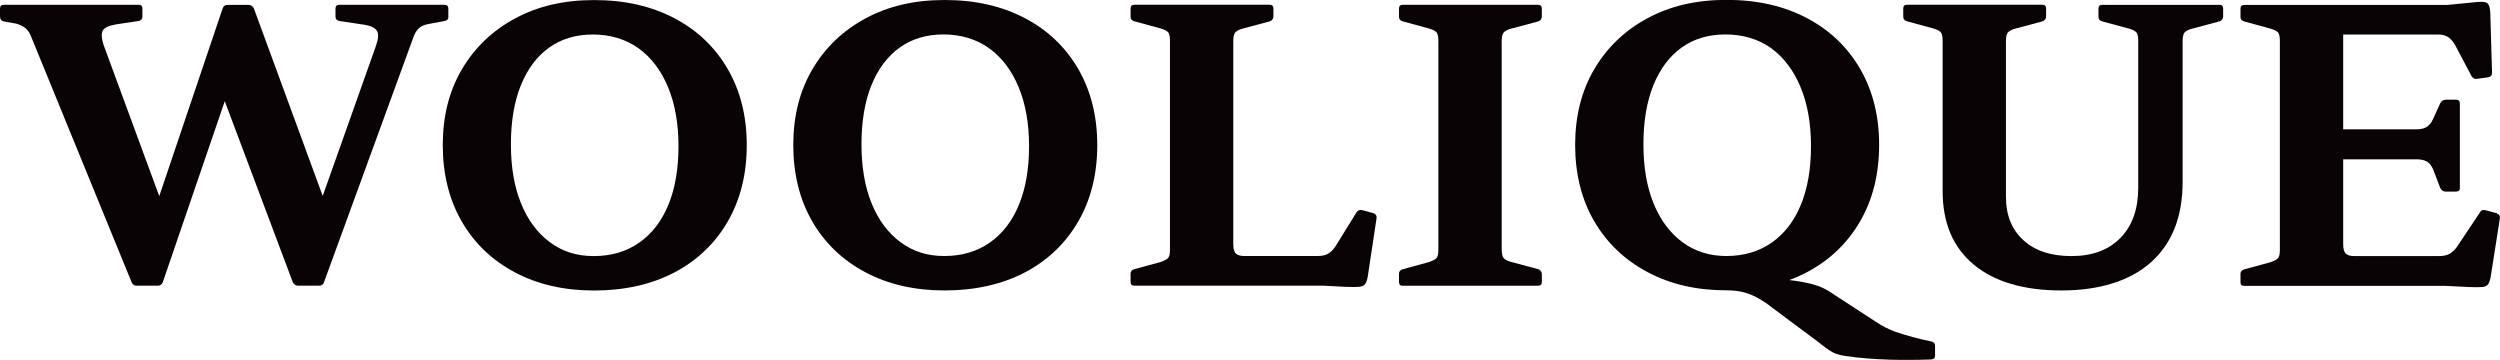
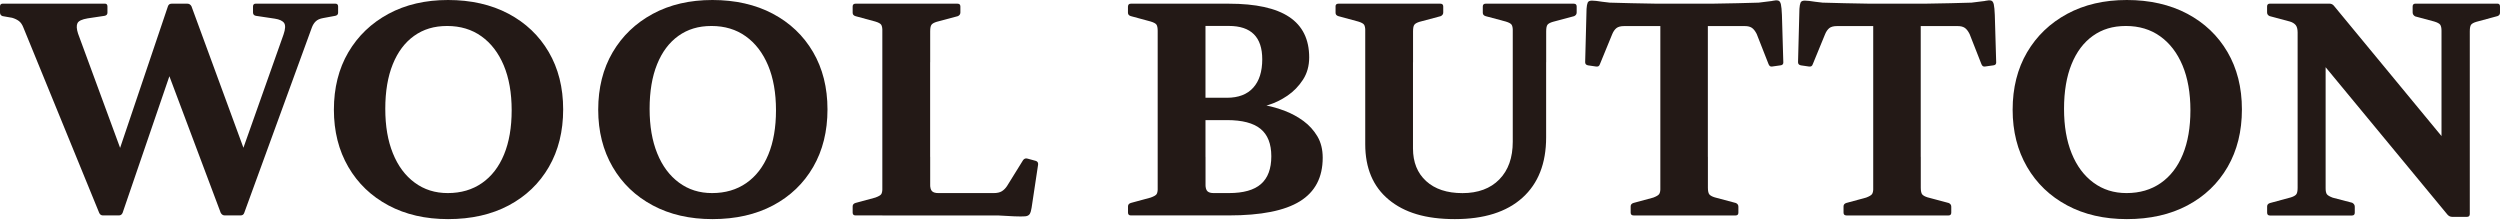
- <svg xmlns="http://www.w3.org/2000/svg" id="Layer_2" data-name="Layer 2" viewBox="0 0 399.2 57.47">
+ <svg xmlns="http://www.w3.org/2000/svg" id="Layer_2" data-name="Layer 2" viewBox="0 0 521.43 45.7">
  <defs>
    <style>
      .cls-1 {
-         fill: #090305;
+         fill: #231916;
      }
    </style>
  </defs>
  <g id="_레이어_1" data-name="레이어 1">
-     <path class="cls-1" d="M71.59,2.69v-1.32c0-.4-.2-.6-.6-.6h-16.82c-.4,0-.6.2-.6.6v1.26c0,.4.2.64.6.72l4.01.6c1,.16,1.65.47,1.98.93.32.46.28,1.27-.12,2.42l-8.51,23.99L40.53,1.32c-.2-.36-.48-.54-.84-.54h-3.35c-.4,0-.66.18-.78.54l-10.13,30L16.52,7.12c-.32-1-.36-1.74-.12-2.21.24-.48.96-.82,2.15-1.02l3.59-.54c.4-.08.6-.3.6-.66v-1.32c0-.4-.18-.6-.54-.6H.6c-.4,0-.6.2-.6.6v1.26c0,.4.18.66.54.78l2.04.36c.56.16,1.04.39,1.44.69.4.3.72.77.96,1.41l16.04,39.21c.16.36.42.54.78.54h3.41c.36,0,.62-.18.78-.54l9.9-28.92,10.87,28.92c.2.36.48.54.84.54h3.35c.4,0,.66-.18.78-.54l14.31-39.21c.2-.56.48-1.01.84-1.35.36-.34.88-.57,1.56-.69l2.57-.48c.4-.08.6-.3.6-.66Z" />
-     <path class="cls-1" d="M82.22,43.49c3.65,1.94,7.87,2.9,12.66,2.9s9.19-.97,12.84-2.9c3.65-1.93,6.48-4.65,8.5-8.14,2.01-3.49,3.02-7.55,3.02-12.18s-1.01-8.63-3.02-12.12c-2.02-3.49-4.86-6.21-8.53-8.14-3.67-1.93-7.94-2.9-12.81-2.9s-9,.98-12.63,2.93c-3.63,1.96-6.46,4.67-8.5,8.14-2.04,3.47-3.05,7.5-3.05,12.09s1.01,8.69,3.02,12.18c2.02,3.49,4.85,6.21,8.5,8.14ZM83.17,13.62c1.06-2.61,2.56-4.62,4.52-6.02,1.95-1.4,4.29-2.09,7-2.09s5.21.73,7.24,2.18c2.04,1.46,3.61,3.52,4.73,6.2,1.12,2.67,1.68,5.83,1.68,9.46s-.54,6.75-1.62,9.37c-1.08,2.61-2.63,4.63-4.67,6.04-2.03,1.42-4.45,2.13-7.24,2.13s-5.01-.74-7-2.21c-2-1.48-3.53-3.54-4.61-6.2-1.08-2.65-1.62-5.8-1.62-9.43s.53-6.81,1.59-9.43Z" />
-     <path class="cls-1" d="M175.21,23.16c0-4.59-1.01-8.63-3.02-12.12-2.02-3.49-4.86-6.21-8.53-8.14-3.67-1.93-7.94-2.9-12.81-2.9s-9,.98-12.63,2.93c-3.63,1.96-6.46,4.67-8.5,8.14-2.04,3.47-3.05,7.5-3.05,12.09s1.01,8.69,3.02,12.18c2.02,3.49,4.85,6.21,8.5,8.14,3.65,1.94,7.87,2.9,12.66,2.9s9.19-.97,12.84-2.9c3.65-1.93,6.48-4.65,8.5-8.14,2.01-3.49,3.02-7.55,3.02-12.18ZM162.7,32.71c-1.08,2.61-2.63,4.63-4.67,6.04-2.03,1.42-4.45,2.13-7.24,2.13s-5.01-.74-7-2.21c-2-1.48-3.53-3.54-4.61-6.2-1.08-2.65-1.62-5.8-1.62-9.43s.53-6.81,1.59-9.43c1.06-2.61,2.56-4.62,4.52-6.02,1.95-1.4,4.29-2.09,7-2.09s5.21.73,7.24,2.18c2.04,1.46,3.61,3.52,4.73,6.2,1.12,2.67,1.68,5.83,1.68,9.46s-.54,6.75-1.62,9.37Z" />
-     <path class="cls-1" d="M217.05,45.79c.48-.04.81-.21.99-.51.18-.3.31-.73.39-1.29l1.38-9.16c.04-.4-.12-.66-.48-.78l-1.74-.48c-.4-.12-.72-.02-.96.3l-3.41,5.51c-.32.48-.69.85-1.11,1.11-.42.26-.99.39-1.71.39h-11.73c-.6,0-1.04-.13-1.32-.39-.28-.26-.42-.75-.42-1.47V6.64c0-.72.1-1.2.3-1.44.2-.24.56-.44,1.08-.6l4.49-1.2c.36-.16.54-.42.54-.78v-1.26c0-.4-.2-.6-.6-.6h-21.61c-.4,0-.6.2-.6.6v1.32c0,.36.2.6.6.72l4.19,1.14c.68.2,1.1.43,1.26.69.16.26.24.69.24,1.29v33.34c0,.6-.08,1.02-.24,1.26-.16.24-.58.48-1.26.72l-4.19,1.14c-.4.12-.6.36-.6.72v1.32c0,.4.2.6.6.6h30.23l3.41.18c1.04.04,1.8.04,2.27,0Z" />
-     <path class="cls-1" d="M239.79,13.17v-6.52c0-.72.1-1.2.3-1.44.2-.24.56-.44,1.08-.6l4.49-1.2c.36-.16.54-.42.54-.78v-1.26c0-.4-.2-.6-.6-.6h-21.61c-.4,0-.6.2-.6.6v1.32c0,.36.2.6.6.72l4.19,1.14c.68.2,1.1.43,1.26.69.16.26.24.69.24,1.29v33.34c0,.6-.08,1.02-.24,1.26-.16.24-.58.48-1.26.72l-4.19,1.14c-.4.12-.6.36-.6.72v1.32c0,.4.2.6.6.6h21.61c.4,0,.6-.2.6-.6v-1.26c0-.36-.18-.62-.54-.78l-4.49-1.2c-.52-.16-.88-.36-1.08-.6-.2-.24-.3-.72-.3-1.44V13.17Z" />
-     <path class="cls-1" d="M301.54,57.43c2.29.06,4.58.05,6.85-.03.4-.04.6-.24.6-.6v-1.56c0-.4-.2-.64-.6-.72-1-.2-1.98-.43-2.93-.69-.96-.26-1.92-.55-2.87-.87-.52-.2-1.02-.42-1.5-.66-.48-.24-1.02-.56-1.62-.96l-6.53-4.25c-1.08-.8-2.25-1.37-3.53-1.71-1.14-.3-2.38-.51-3.7-.66.98-.36,1.92-.78,2.83-1.26,3.65-1.93,6.48-4.65,8.5-8.14,2.01-3.49,3.02-7.55,3.02-12.18s-1.01-8.63-3.02-12.12c-2.02-3.49-4.86-6.21-8.53-8.14-3.67-1.93-7.94-2.9-12.81-2.9s-9,.98-12.63,2.93c-3.63,1.96-6.46,4.67-8.5,8.14-2.04,3.47-3.05,7.5-3.05,12.09s1.01,8.68,3.02,12.15c2.02,3.47,4.85,6.19,8.5,8.14,3.65,1.96,7.87,2.93,12.66,2.93.02,0,.04,0,.07,0h0c1.08,0,2.03.12,2.84.36.82.24,1.59.57,2.31.99.72.42,1.38.87,1.97,1.35l7.24,5.39c.8.64,1.42,1.11,1.86,1.41.44.3.86.52,1.26.66.4.14.88.25,1.44.33,2.27.32,4.56.51,6.85.57ZM275.65,40.88c-2.67,0-5.01-.74-7-2.21-2-1.48-3.53-3.54-4.61-6.2-1.08-2.65-1.62-5.8-1.62-9.43s.53-6.81,1.59-9.43c1.06-2.61,2.56-4.62,4.52-6.02,1.95-1.4,4.29-2.09,7-2.09s5.26.73,7.27,2.18c2.01,1.46,3.58,3.52,4.7,6.2,1.12,2.67,1.68,5.83,1.68,9.46s-.54,6.75-1.62,9.37c-1.08,2.61-2.63,4.63-4.67,6.04-2.03,1.42-4.45,2.13-7.24,2.13Z" />
-     <path class="cls-1" d="M354.36.78h-18.68c-.4,0-.6.2-.6.6v1.32c0,.36.2.6.6.72l4.25,1.14c.68.2,1.1.43,1.26.69.16.26.24.69.24,1.29v23.46c0,3.39-.95,6.06-2.84,7.99-1.9,1.94-4.5,2.9-7.81,2.9s-5.84-.85-7.69-2.54c-1.86-1.7-2.78-4-2.78-6.91V6.64c0-.72.1-1.2.3-1.44.2-.24.56-.44,1.08-.6l4.49-1.2c.36-.16.54-.42.54-.78v-1.26c0-.4-.2-.6-.6-.6h-21.61c-.4,0-.6.2-.6.6v1.32c0,.36.2.6.6.72l4.19,1.14c.68.2,1.1.43,1.26.69s.24.69.24,1.29v24c0,5.07,1.65,8.98,4.97,11.73,3.31,2.75,7.98,4.13,14.01,4.13s10.95-1.51,14.31-4.52c3.35-3.01,5.03-7.27,5.03-12.78V6.64c0-.72.1-1.2.3-1.44.2-.24.58-.44,1.14-.6l4.49-1.2c.36-.16.54-.42.54-.78v-1.26c0-.4-.2-.6-.6-.6Z" />
-     <path class="cls-1" d="M398.72,34.06l-1.8-.48c-.44-.12-.74-.02-.9.3l-3.71,5.57c-.36.48-.75.84-1.17,1.08s-.99.36-1.71.36h-13.53c-.6,0-1.04-.13-1.32-.39-.28-.26-.42-.75-.42-1.47v-13.59h11.79c.6,0,1.11.11,1.53.33.42.22.77.65,1.05,1.29l1.14,2.99c.2.36.48.54.84.54h1.68c.4,0,.6-.18.6-.54v-13.53c0-.4-.2-.6-.6-.6h-1.62c-.4,0-.7.18-.9.54l-1.2,2.63c-.24.52-.56.91-.96,1.17-.4.26-.96.39-1.68.39h-11.67V5.51h15.2c.56,0,1.05.12,1.47.36.42.24.81.66,1.17,1.26l2.69,5.09c.24.32.54.44.9.36l1.74-.24c.4-.08.6-.32.6-.72l-.24-8.14c0-1.08-.05-1.84-.15-2.27s-.28-.71-.54-.81c-.26-.1-.71-.13-1.35-.09l-4.91.48h-32.38c-.4,0-.6.2-.6.6v1.32c0,.36.2.6.6.72l4.19,1.14c.68.2,1.1.43,1.26.69.16.26.24.69.24,1.29v33.34c0,.6-.08,1.02-.24,1.26-.16.24-.58.48-1.26.72l-4.19,1.14c-.4.12-.6.36-.6.72v1.32c0,.4.2.6.6.6h32.14l3.65.18c1.04.04,1.78.04,2.24,0,.46-.04.78-.21.96-.51.18-.3.31-.73.39-1.29l1.44-9.16c.04-.4-.12-.66-.48-.78Z" />
+     <g>
+       <path class="cls-1" d="M21.46,44.93c-.35,0-.61-.18-.77-.53L4.89,5.78c-.24-.63-.55-1.09-.94-1.39-.39-.29-.87-.52-1.42-.68l-2-.35c-.35-.12-.53-.37-.53-.77v-1.24c0-.39.2-.59.59-.59h21.29c.35,0,.53.2.53.59v1.3c0,.35-.2.57-.59.65l-3.54.53c-1.18.2-1.89.53-2.12,1s-.2,1.2.12,2.18l11.09,30.13-5.6,3.42L35.03,1.3c.12-.35.37-.53.77-.53h3.3c.35,0,.63.18.83.53l12.8,34.85-5.37,4.3L59.14,7.19c.39-1.14.43-1.94.12-2.39-.31-.45-.96-.76-1.95-.91l-3.95-.59c-.39-.08-.59-.31-.59-.71v-1.24c0-.39.2-.59.59-.59h16.57c.39,0,.59.2.59.59v1.3c0,.35-.2.57-.59.65l-2.54.47c-.67.12-1.18.34-1.53.68-.35.33-.63.78-.83,1.33l-14.09,38.62c-.12.35-.37.53-.77.53h-3.3c-.35,0-.63-.18-.83-.53l-11.68-31.08,3.77-5.6-12.56,36.68c-.16.35-.41.53-.77.53h-3.36Z" />
+       <path class="cls-1" d="M93.46,45.7c-4.72,0-8.87-.95-12.44-2.86-3.58-1.91-6.37-4.58-8.37-8.02-2-3.44-3.01-7.42-3.01-11.94s1-8.55,3.01-11.97,4.8-6.09,8.37-8.02c3.58-1.93,7.72-2.89,12.44-2.89s8.99.95,12.59,2.86c3.6,1.91,6.4,4.57,8.4,7.99s3.01,7.41,3.01,11.97-.99,8.56-2.98,12c-1.99,3.44-4.78,6.11-8.37,8.02-3.6,1.91-7.81,2.86-12.65,2.86ZM93.4,40.27c2.75,0,5.13-.7,7.13-2.09,2-1.39,3.54-3.38,4.6-5.96,1.06-2.57,1.59-5.65,1.59-9.23s-.55-6.73-1.65-9.35c-1.1-2.61-2.65-4.64-4.66-6.07-2-1.43-4.38-2.15-7.14-2.15s-4.97.69-6.9,2.06c-1.93,1.38-3.41,3.35-4.45,5.93-1.04,2.57-1.56,5.67-1.56,9.29s.53,6.67,1.59,9.29c1.06,2.62,2.57,4.65,4.54,6.1,1.97,1.46,4.26,2.18,6.9,2.18Z" />
+       <path class="cls-1" d="M148.59,45.7c-4.72,0-8.87-.95-12.44-2.86-3.58-1.91-6.37-4.58-8.37-8.02-2-3.44-3.01-7.42-3.01-11.94s1-8.55,3.01-11.97,4.8-6.09,8.37-8.02c3.58-1.93,7.72-2.89,12.44-2.89s8.99.95,12.59,2.86c3.6,1.91,6.4,4.57,8.4,7.99s3.01,7.41,3.01,11.97-.99,8.56-2.98,12c-1.99,3.44-4.78,6.11-8.37,8.02-3.6,1.91-7.81,2.86-12.65,2.86ZM148.53,40.27c2.75,0,5.13-.7,7.13-2.09,2-1.39,3.54-3.38,4.6-5.96,1.06-2.57,1.59-5.65,1.59-9.23s-.55-6.73-1.65-9.35c-1.1-2.61-2.65-4.64-4.66-6.07-2-1.43-4.38-2.15-7.14-2.15s-4.97.69-6.9,2.06c-1.93,1.38-3.41,3.35-4.45,5.93-1.04,2.57-1.56,5.67-1.56,9.29s.53,6.67,1.59,9.29c1.06,2.62,2.57,4.65,4.54,6.1,1.97,1.46,4.26,2.18,6.9,2.18Z" />
+       <path class="cls-1" d="M177.84,1.36c0-.39.2-.59.59-.59h21.29c.39,0,.59.2.59.59v1.24c0,.35-.18.61-.53.77l-4.42,1.18c-.51.16-.87.35-1.06.59-.2.24-.29.71-.29,1.42v6.43h-9.97v-6.55c0-.59-.08-1.01-.24-1.27-.16-.25-.57-.48-1.24-.68l-4.13-1.12c-.39-.12-.59-.35-.59-.71v-1.3ZM178.43,44.93c-.39,0-.59-.2-.59-.59v-1.3c0-.35.2-.59.59-.71l4.13-1.12c.67-.24,1.08-.47,1.24-.71.16-.24.24-.65.24-1.24v-6.54h9.97v12.21h-15.57ZM184.03,44.93V.77h9.97v37.68c0,.71.14,1.19.41,1.44.27.26.71.38,1.3.38h11.56c.71,0,1.27-.13,1.68-.38.41-.25.78-.62,1.09-1.09l3.36-5.42c.24-.31.55-.41.94-.29l1.71.47c.35.12.51.37.47.77l-1.36,9.02c-.08.55-.21.97-.38,1.27-.18.29-.5.46-.97.5s-1.22.04-2.24,0l-3.36-.18h-24.18Z" />
+       <path class="cls-1" d="M235.27,1.36c0-.39.2-.59.59-.59h15.57v12.21h-9.97v-6.55c0-.59-.08-1.01-.24-1.27-.16-.25-.57-.48-1.24-.68l-4.13-1.12c-.39-.12-.59-.35-.59-.71v-1.3ZM235.86,44.93c-.39,0-.59-.2-.59-.59v-1.3c0-.35.2-.59.59-.71l4.13-1.12c.67-.24,1.08-.47,1.24-.71.16-.24.24-.65.24-1.24v-6.54h9.97v12.21h-15.57ZM241.46,44.93V.77h9.97v37.68c0,.71.14,1.19.41,1.44.27.26.71.38,1.3.38h3.18c3.03,0,5.26-.63,6.69-1.89,1.43-1.26,2.15-3.18,2.15-5.78s-.75-4.5-2.24-5.72c-1.49-1.22-3.83-1.83-7.02-1.83h-4.48v-4.66h4.48c2.4,0,4.23-.7,5.48-2.09,1.26-1.39,1.89-3.37,1.89-5.93,0-2.32-.58-4.06-1.74-5.22-1.16-1.16-2.9-1.74-5.22-1.74h-4.89V.77h4.89c5.62,0,9.82.92,12.59,2.77s4.16,4.66,4.16,8.43c0,1.77-.43,3.32-1.3,4.66-.87,1.34-1.95,2.45-3.24,3.33-1.3.88-2.63,1.53-4.01,1.95-1.38.41-2.59.62-3.66.62v-.88c.9,0,1.98.12,3.24.35,1.26.24,2.57.62,3.95,1.15,1.38.53,2.65,1.23,3.83,2.09,1.18.87,2.14,1.93,2.89,3.18.75,1.26,1.12,2.75,1.12,4.48,0,4.09-1.58,7.12-4.75,9.08-3.17,1.97-8.11,2.95-14.83,2.95h-14.86Z" />
+       <path class="cls-1" d="M278.55,1.36c0-.39.2-.59.59-.59h21.29c.39,0,.59.2.59.59v1.24c0,.35-.18.61-.53.77l-4.42,1.18c-.51.16-.87.35-1.06.59-.2.24-.29.71-.29,1.42v6.43h-9.96v-6.55c0-.59-.08-1.01-.24-1.27-.16-.25-.57-.48-1.24-.68l-4.13-1.12c-.39-.12-.59-.35-.59-.71v-1.3ZM322.48,28.66c0,5.42-1.65,9.62-4.95,12.59-3.3,2.97-8,4.45-14.09,4.45s-10.54-1.36-13.8-4.07c-3.26-2.71-4.89-6.56-4.89-11.56V.77h9.96v30.19c0,2.87.91,5.14,2.74,6.81,1.83,1.67,4.35,2.51,7.58,2.51s5.83-.95,7.69-2.86c1.87-1.91,2.8-4.53,2.8-7.87V.77h6.96v27.89ZM309.27,1.36c0-.39.2-.59.59-.59h18.4c.39,0,.59.2.59.59v1.24c0,.35-.18.61-.53.77l-4.42,1.18c-.55.16-.92.35-1.12.59-.2.24-.29.71-.29,1.42v6.43h-6.96v-6.55c0-.59-.08-1.01-.24-1.27-.16-.25-.57-.48-1.24-.68l-4.19-1.12c-.39-.12-.59-.35-.59-.71v-1.3Z" />
+       <path class="cls-1" d="M369.65.18c.55-.12.96-.14,1.24-.06.27.08.46.34.56.8.1.45.17,1.19.21,2.21l.29,9.91c0,.35-.2.55-.59.59l-1.71.24c-.35.08-.61-.08-.77-.47l-2.48-6.31c-.32-.63-.66-1.06-1.03-1.3-.37-.24-.85-.35-1.44-.35h-25.18c-.71,0-1.24.14-1.59.41-.35.28-.65.69-.88,1.24l-2.59,6.31c-.12.39-.39.55-.83.47l-1.65-.24c-.39-.08-.59-.29-.59-.65l.29-11.14c.04-.59.12-1.02.24-1.3.12-.27.41-.41.88-.41s1.2.08,2.18.24l1.53.18c1.57.04,3.1.08,4.6.12,1.49.04,3.1.07,4.84.09,1.73.02,3.77.03,6.13.03s4.37,0,6.16-.03c1.79-.02,3.43-.05,4.92-.09,1.49-.04,2.97-.08,4.42-.12l2.83-.35ZM340.7,44.93c-.39,0-.59-.2-.59-.59v-1.3c0-.35.2-.59.59-.71l4.13-1.12c.63-.24,1.03-.47,1.21-.71.18-.24.27-.65.27-1.24v-6.54h9.91v6.43c0,.71.11,1.18.32,1.42.22.24.58.43,1.09.59l4.42,1.18c.35.16.53.41.53.77v1.24c0,.39-.2.59-.59.59h-21.29ZM346.3,44.93V.77h9.91v44.17h-9.91Z" />
+       <path class="cls-1" d="M414.05.18c.55-.12.96-.14,1.24-.06.27.08.46.34.56.8.1.45.17,1.19.21,2.21l.29,9.91c0,.35-.2.55-.59.59l-1.71.24c-.35.08-.61-.08-.77-.47l-2.48-6.31c-.32-.63-.66-1.06-1.03-1.3-.37-.24-.85-.35-1.44-.35h-25.18c-.71,0-1.24.14-1.59.41-.35.28-.65.69-.88,1.24l-2.59,6.31c-.12.39-.39.55-.83.47l-1.65-.24c-.39-.08-.59-.29-.59-.65l.29-11.14c.04-.59.12-1.02.24-1.3.12-.27.41-.41.88-.41s1.2.08,2.18.24l1.53.18c1.57.04,3.1.08,4.6.12,1.49.04,3.1.07,4.84.09,1.73.02,3.77.03,6.13.03s4.37,0,6.16-.03c1.79-.02,3.43-.05,4.92-.09,1.49-.04,2.97-.08,4.42-.12l2.83-.35ZM385.1,44.93c-.39,0-.59-.2-.59-.59v-1.3c0-.35.2-.59.59-.71l4.13-1.12c.63-.24,1.03-.47,1.21-.71.18-.24.27-.65.27-1.24v-6.54h9.91v6.43c0,.71.11,1.18.32,1.42.22.24.58.43,1.09.59l4.42,1.18c.35.16.53.41.53.77v1.24c0,.39-.2.59-.59.59h-21.29ZM390.7,44.93V.77h9.91v44.17h-9.91Z" />
+       <path class="cls-1" d="M443.6,45.7c-4.72,0-8.87-.95-12.44-2.86-3.58-1.91-6.37-4.58-8.37-8.02-2-3.44-3.01-7.42-3.01-11.94s1-8.55,3.01-11.97,4.8-6.09,8.37-8.02c3.58-1.93,7.72-2.89,12.44-2.89s8.99.95,12.59,2.86c3.6,1.91,6.4,4.57,8.4,7.99s3.01,7.41,3.01,11.97-.99,8.56-2.98,12c-1.99,3.44-4.78,6.11-8.37,8.02-3.6,1.91-7.81,2.86-12.65,2.86ZM443.54,40.27c2.75,0,5.13-.7,7.13-2.09,2-1.39,3.54-3.38,4.6-5.96,1.06-2.57,1.59-5.65,1.59-9.23s-.55-6.73-1.65-9.35c-1.1-2.61-2.65-4.64-4.66-6.07-2-1.43-4.38-2.15-7.14-2.15s-4.97.69-6.9,2.06c-1.93,1.38-3.41,3.35-4.45,5.93-1.04,2.57-1.56,5.67-1.56,9.29s.53,6.67,1.59,9.29c1.06,2.62,2.57,4.65,4.54,6.1,1.97,1.46,4.26,2.18,6.9,2.18Z" />
+       <path class="cls-1" d="M516.54,4.54c-.55.16-.92.35-1.12.59-.2.24-.29.71-.29,1.42v38.09c0,.39-.2.59-.59.59h-3.07c-.39,0-.73-.16-1-.47l-30.07-36.38,4.66-4.66v35.56c0,.59.09,1,.27,1.24.18.24.58.47,1.21.71l4.07,1.06c.35.2.53.47.53.83v1.24c0,.39-.2.59-.59.59h-17.1c-.39,0-.59-.2-.59-.59v-1.3c0-.35.2-.59.59-.71l4.36-1.18c.51-.16.87-.35,1.09-.59.22-.24.32-.71.32-1.42V6.78c0-.71-.14-1.23-.41-1.56-.28-.33-.69-.58-1.24-.74l-4.19-1.12c-.35-.16-.53-.41-.53-.77v-1.24c0-.39.2-.59.59-.59h12.38c.39,0,.71.14.94.41l26.83,32.49-4.36,6.96V6.43c0-.59-.09-1.01-.27-1.27-.18-.25-.6-.48-1.27-.68l-3.95-1.06c-.35-.2-.53-.47-.53-.83v-1.24c0-.39.2-.59.59-.59h17.1c.35,0,.53.2.53.59v1.3c0,.35-.18.59-.53.71l-4.36,1.18Z" />
+     </g>
  </g>
</svg>
